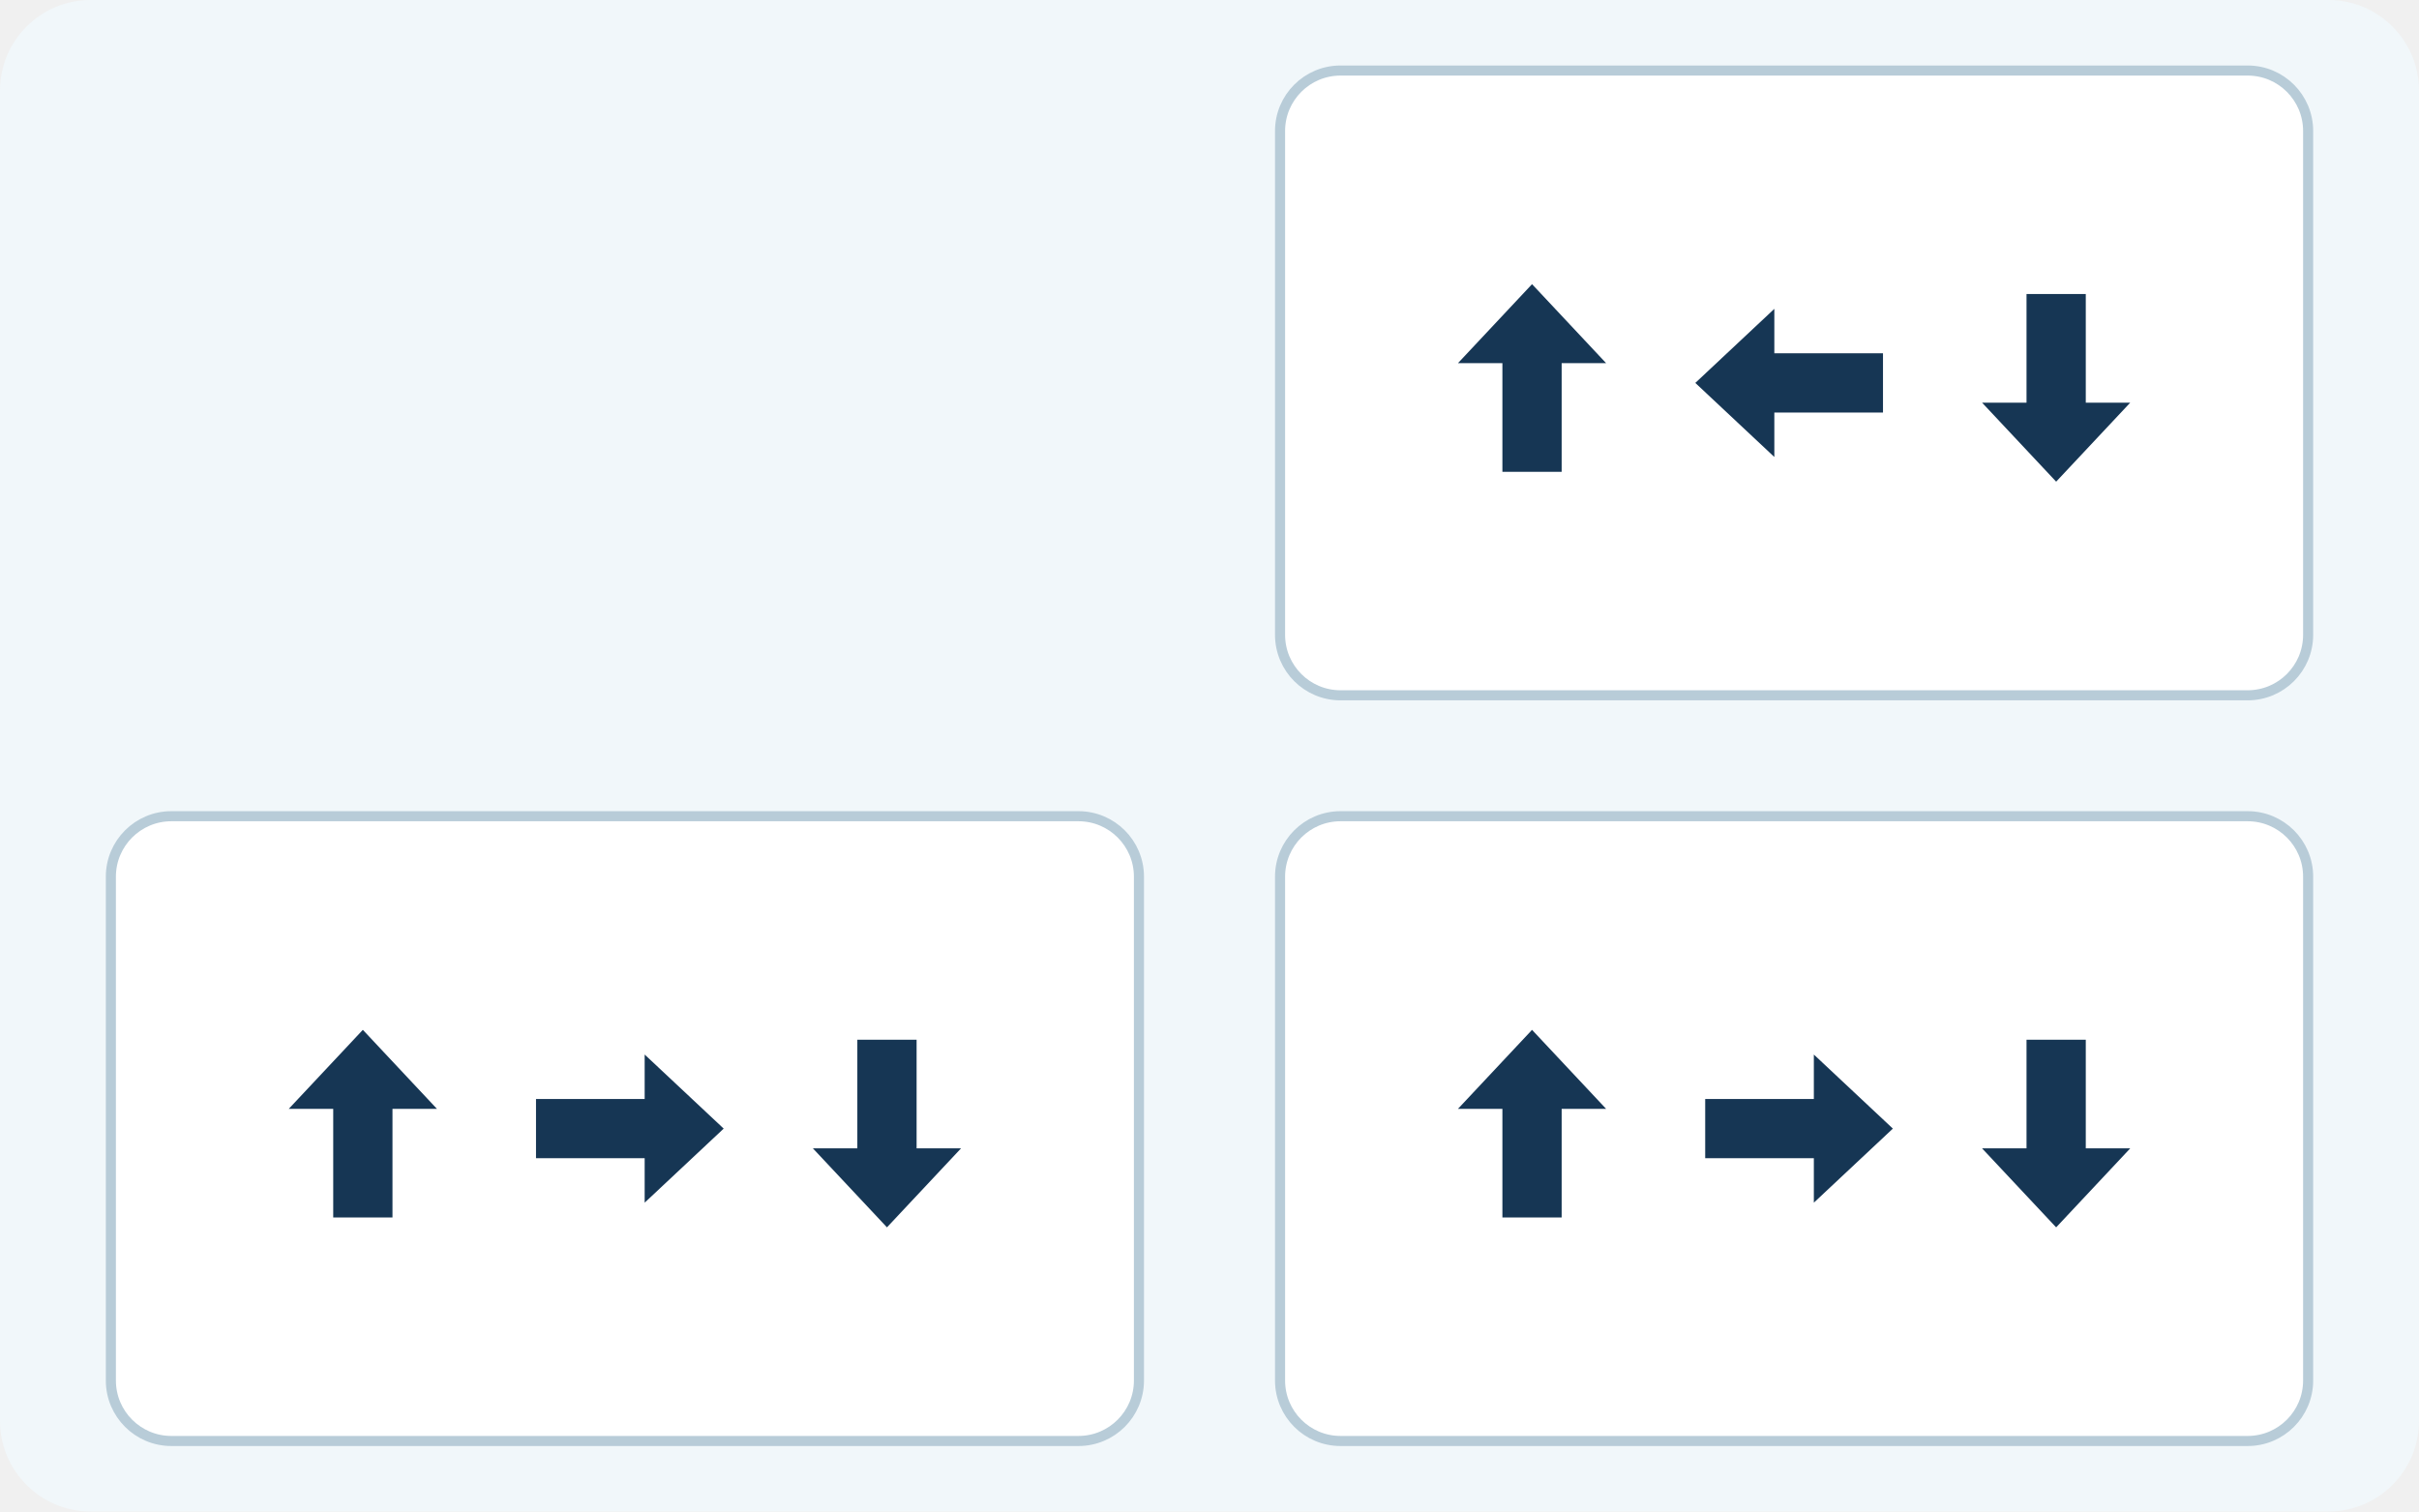
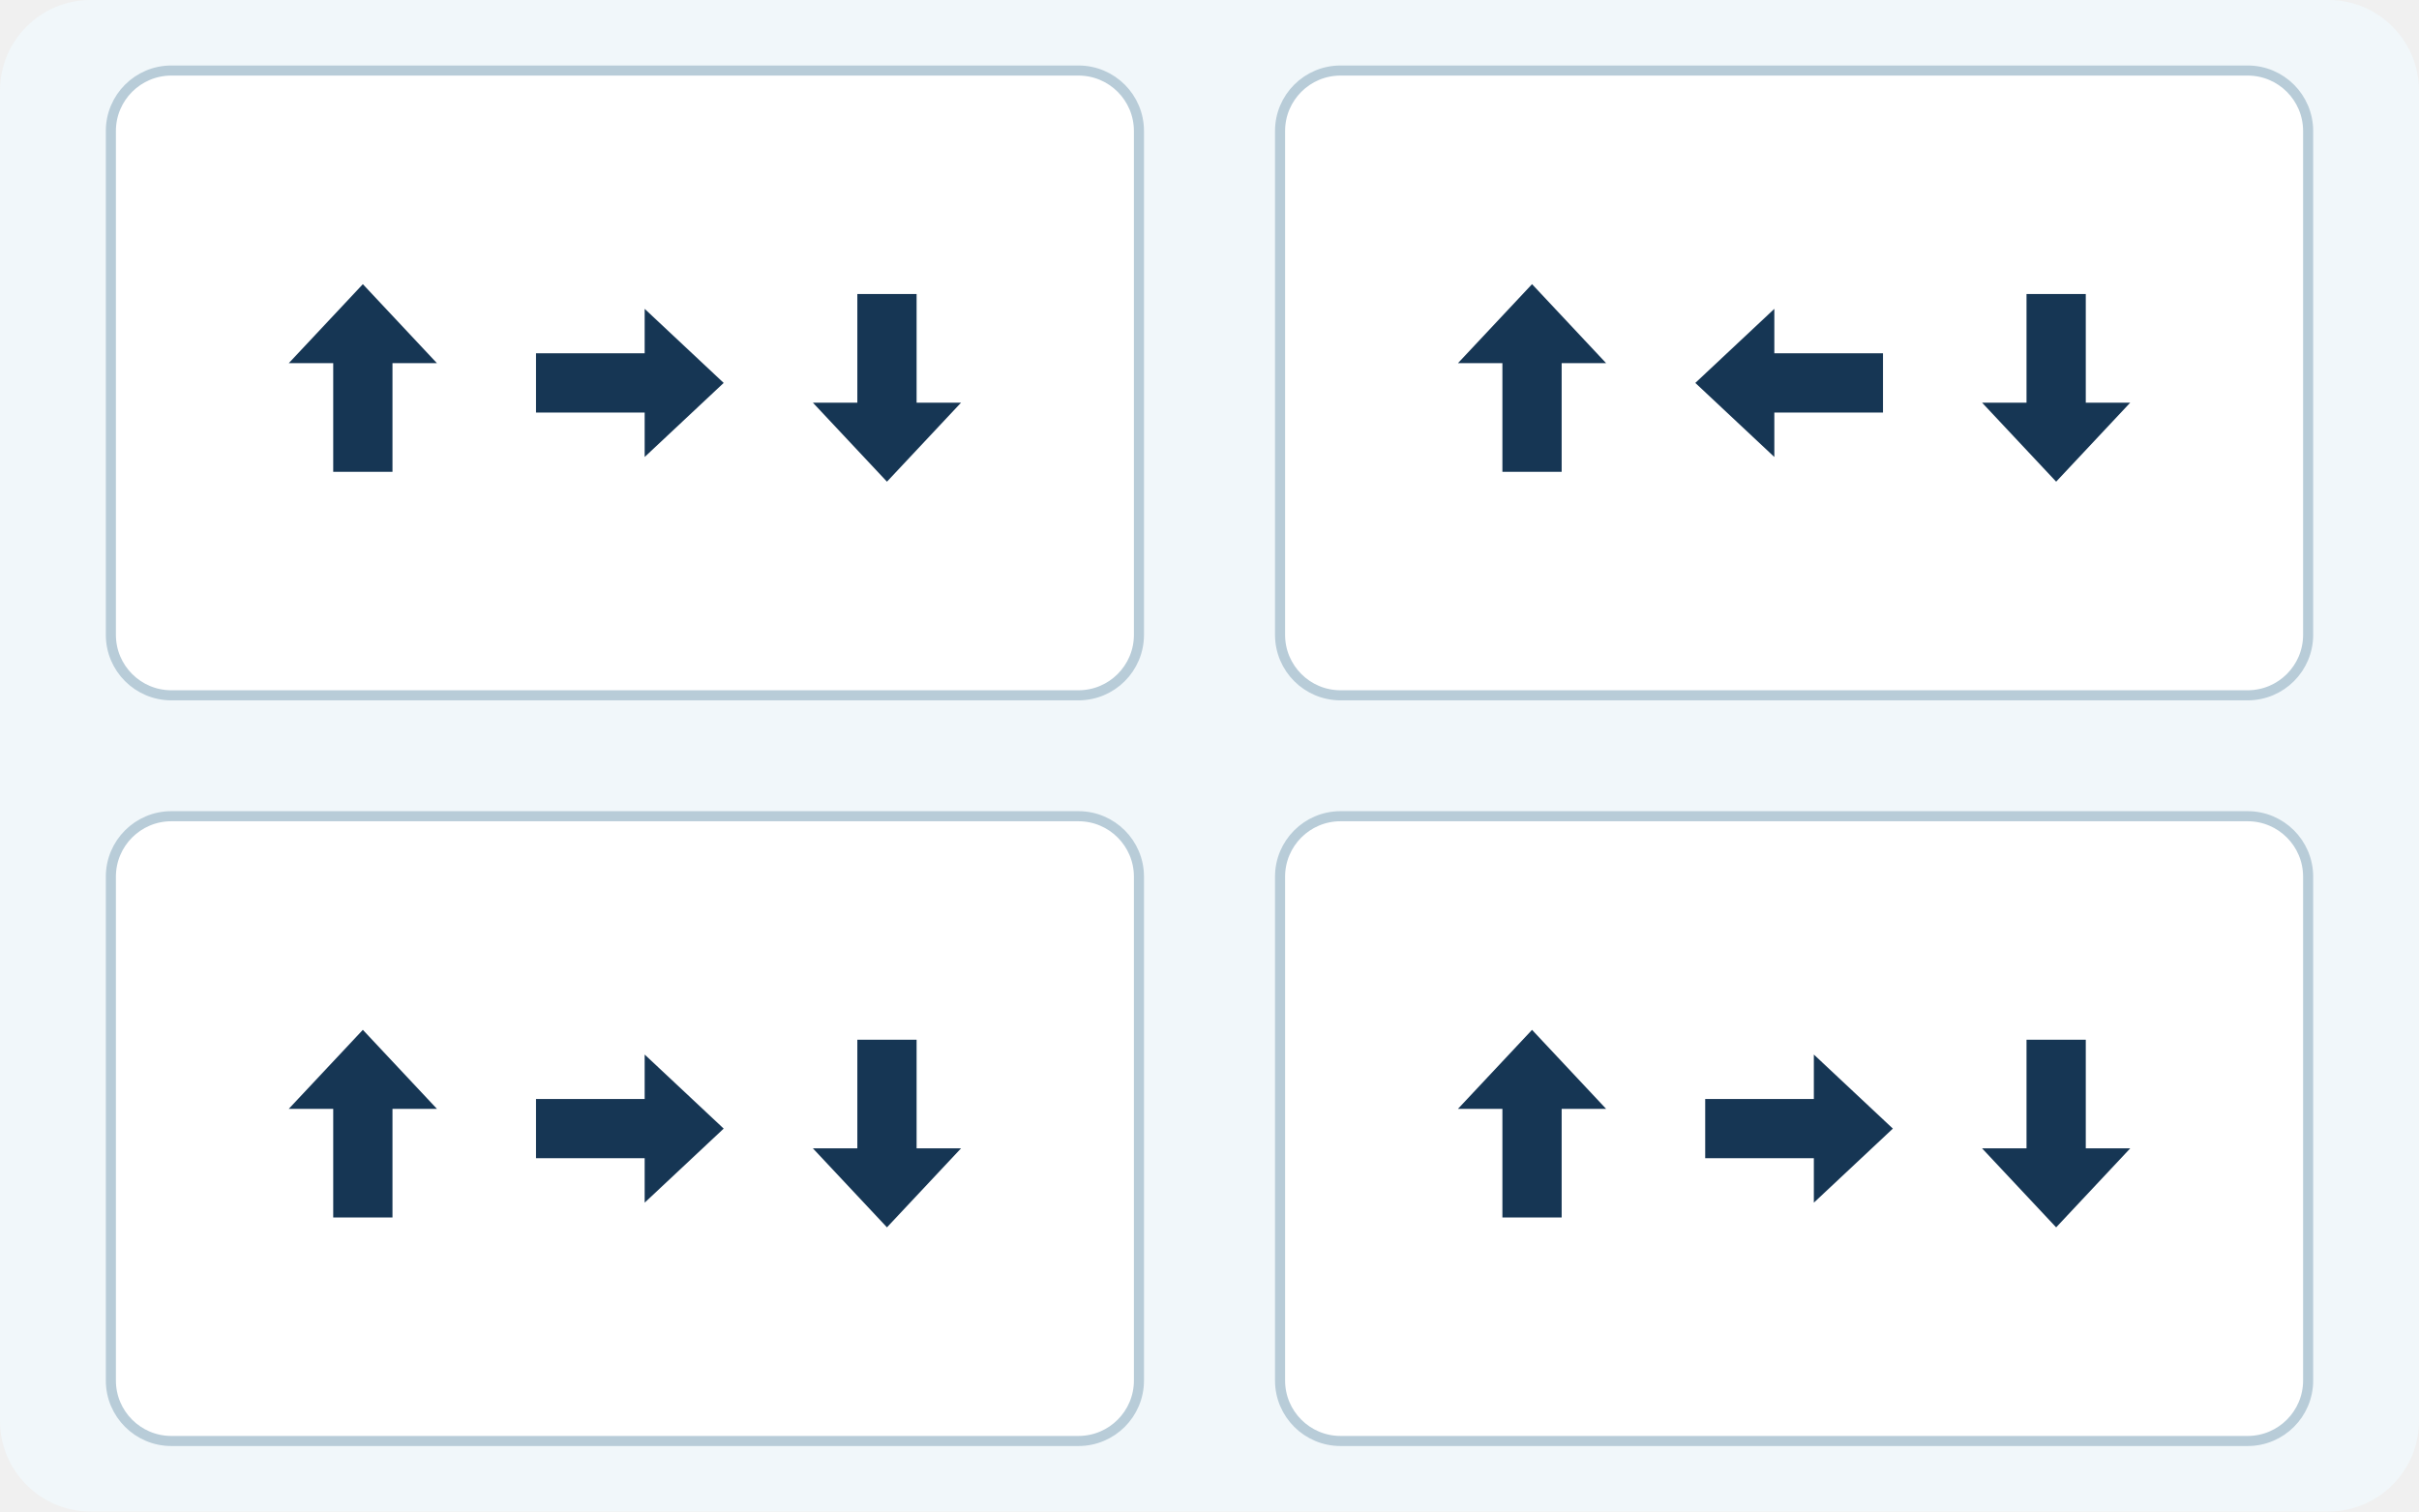
<svg xmlns="http://www.w3.org/2000/svg" viewBox="0 0 480 300" width="480" height="300">
  <rect width="480" height="300" rx="18" fill="#f1f7fa" />
+   <g transform="translate(124 76) scale(1)" data-panel="Top left">
+     <rect x="-102" y="-62" width="204" height="124" fill="#ffffff" rx="12" stroke="#b8ccd8" stroke-width="2" />
+     <g transform="translate(-52 0) scale(0.49)">
+       <g data-symbol="arrow:0">
+         <g transform="rotate(0)">
+           <path d="M0 -40 30 -8H12V36H-12V-8H-30Z" fill="#163654" />
+         </g>
+       </g>
+     </g>
+     <g transform="translate(0 0) scale(0.49)">
+       <g data-symbol="arrow:90">
+         <g transform="rotate(90)">
+           <path d="M0 -40 30 -8H12V36H-12V-8H-30Z" fill="#163654" />
+         </g>
+       </g>
+     </g>
+     <g transform="translate(52 0) scale(0.49)">
+       <g data-symbol="arrow:180">
+         <g transform="rotate(180)">
+           <path d="M0 -40 30 -8H12V36H-12V-8H-30Z" fill="#163654" />
+         </g>
+       </g>
+     </g>
+   </g>
  <g transform="translate(356 76) scale(1)" data-panel="Top right">
    <rect x="-102" y="-62" width="204" height="124" fill="#ffffff" rx="12" stroke="#b8ccd8" stroke-width="2" />
    <g transform="translate(-52 0) scale(0.49)">
      <g data-symbol="arrow:0">
        <g transform="rotate(0)">
          <path d="M0 -40 30 -8H12V36H-12V-8H-30Z" fill="#163654" />
        </g>
      </g>
    </g>
    <g transform="translate(0 0) scale(0.49)">
      <g data-symbol="arrow:270">
        <g transform="rotate(270)">
          <path d="M0 -40 30 -8H12V36H-12V-8H-30Z" fill="#163654" />
        </g>
      </g>
    </g>
    <g transform="translate(52 0) scale(0.49)">
      <g data-symbol="arrow:180">
        <g transform="rotate(180)">
          <path d="M0 -40 30 -8H12V36H-12V-8H-30Z" fill="#163654" />
        </g>
      </g>
    </g>
  </g>
  <g transform="translate(124 224) scale(1)" data-panel="Bottom left">
    <rect x="-102" y="-62" width="204" height="124" fill="#ffffff" rx="12" stroke="#b8ccd8" stroke-width="2" />
    <g transform="translate(-52 0) scale(0.49)">
      <g data-symbol="arrow:0">
        <g transform="rotate(0)">
          <path d="M0 -40 30 -8H12V36H-12V-8H-30Z" fill="#163654" />
        </g>
      </g>
    </g>
    <g transform="translate(0 0) scale(0.49)">
      <g data-symbol="arrow:90">
        <g transform="rotate(90)">
          <path d="M0 -40 30 -8H12V36H-12V-8H-30Z" fill="#163654" />
        </g>
      </g>
    </g>
    <g transform="translate(52 0) scale(0.49)">
      <g data-symbol="arrow:180">
        <g transform="rotate(180)">
          <path d="M0 -40 30 -8H12V36H-12V-8H-30Z" fill="#163654" />
        </g>
      </g>
    </g>
  </g>
  <g transform="translate(356 224) scale(1)" data-panel="Bottom right">
    <rect x="-102" y="-62" width="204" height="124" fill="#ffffff" rx="12" stroke="#b8ccd8" stroke-width="2" />
    <g transform="translate(-52 0) scale(0.49)">
      <g data-symbol="arrow:0">
        <g transform="rotate(0)">
          <path d="M0 -40 30 -8H12V36H-12V-8H-30Z" fill="#163654" />
        </g>
      </g>
    </g>
    <g transform="translate(0 0) scale(0.49)">
      <g data-symbol="arrow:90">
        <g transform="rotate(90)">
          <path d="M0 -40 30 -8H12V36H-12V-8H-30Z" fill="#163654" />
        </g>
      </g>
    </g>
    <g transform="translate(52 0) scale(0.49)">
      <g data-symbol="arrow:180">
        <g transform="rotate(180)">
          <path d="M0 -40 30 -8H12V36H-12V-8H-30Z" fill="#163654" />
        </g>
      </g>
    </g>
  </g>
</svg>
